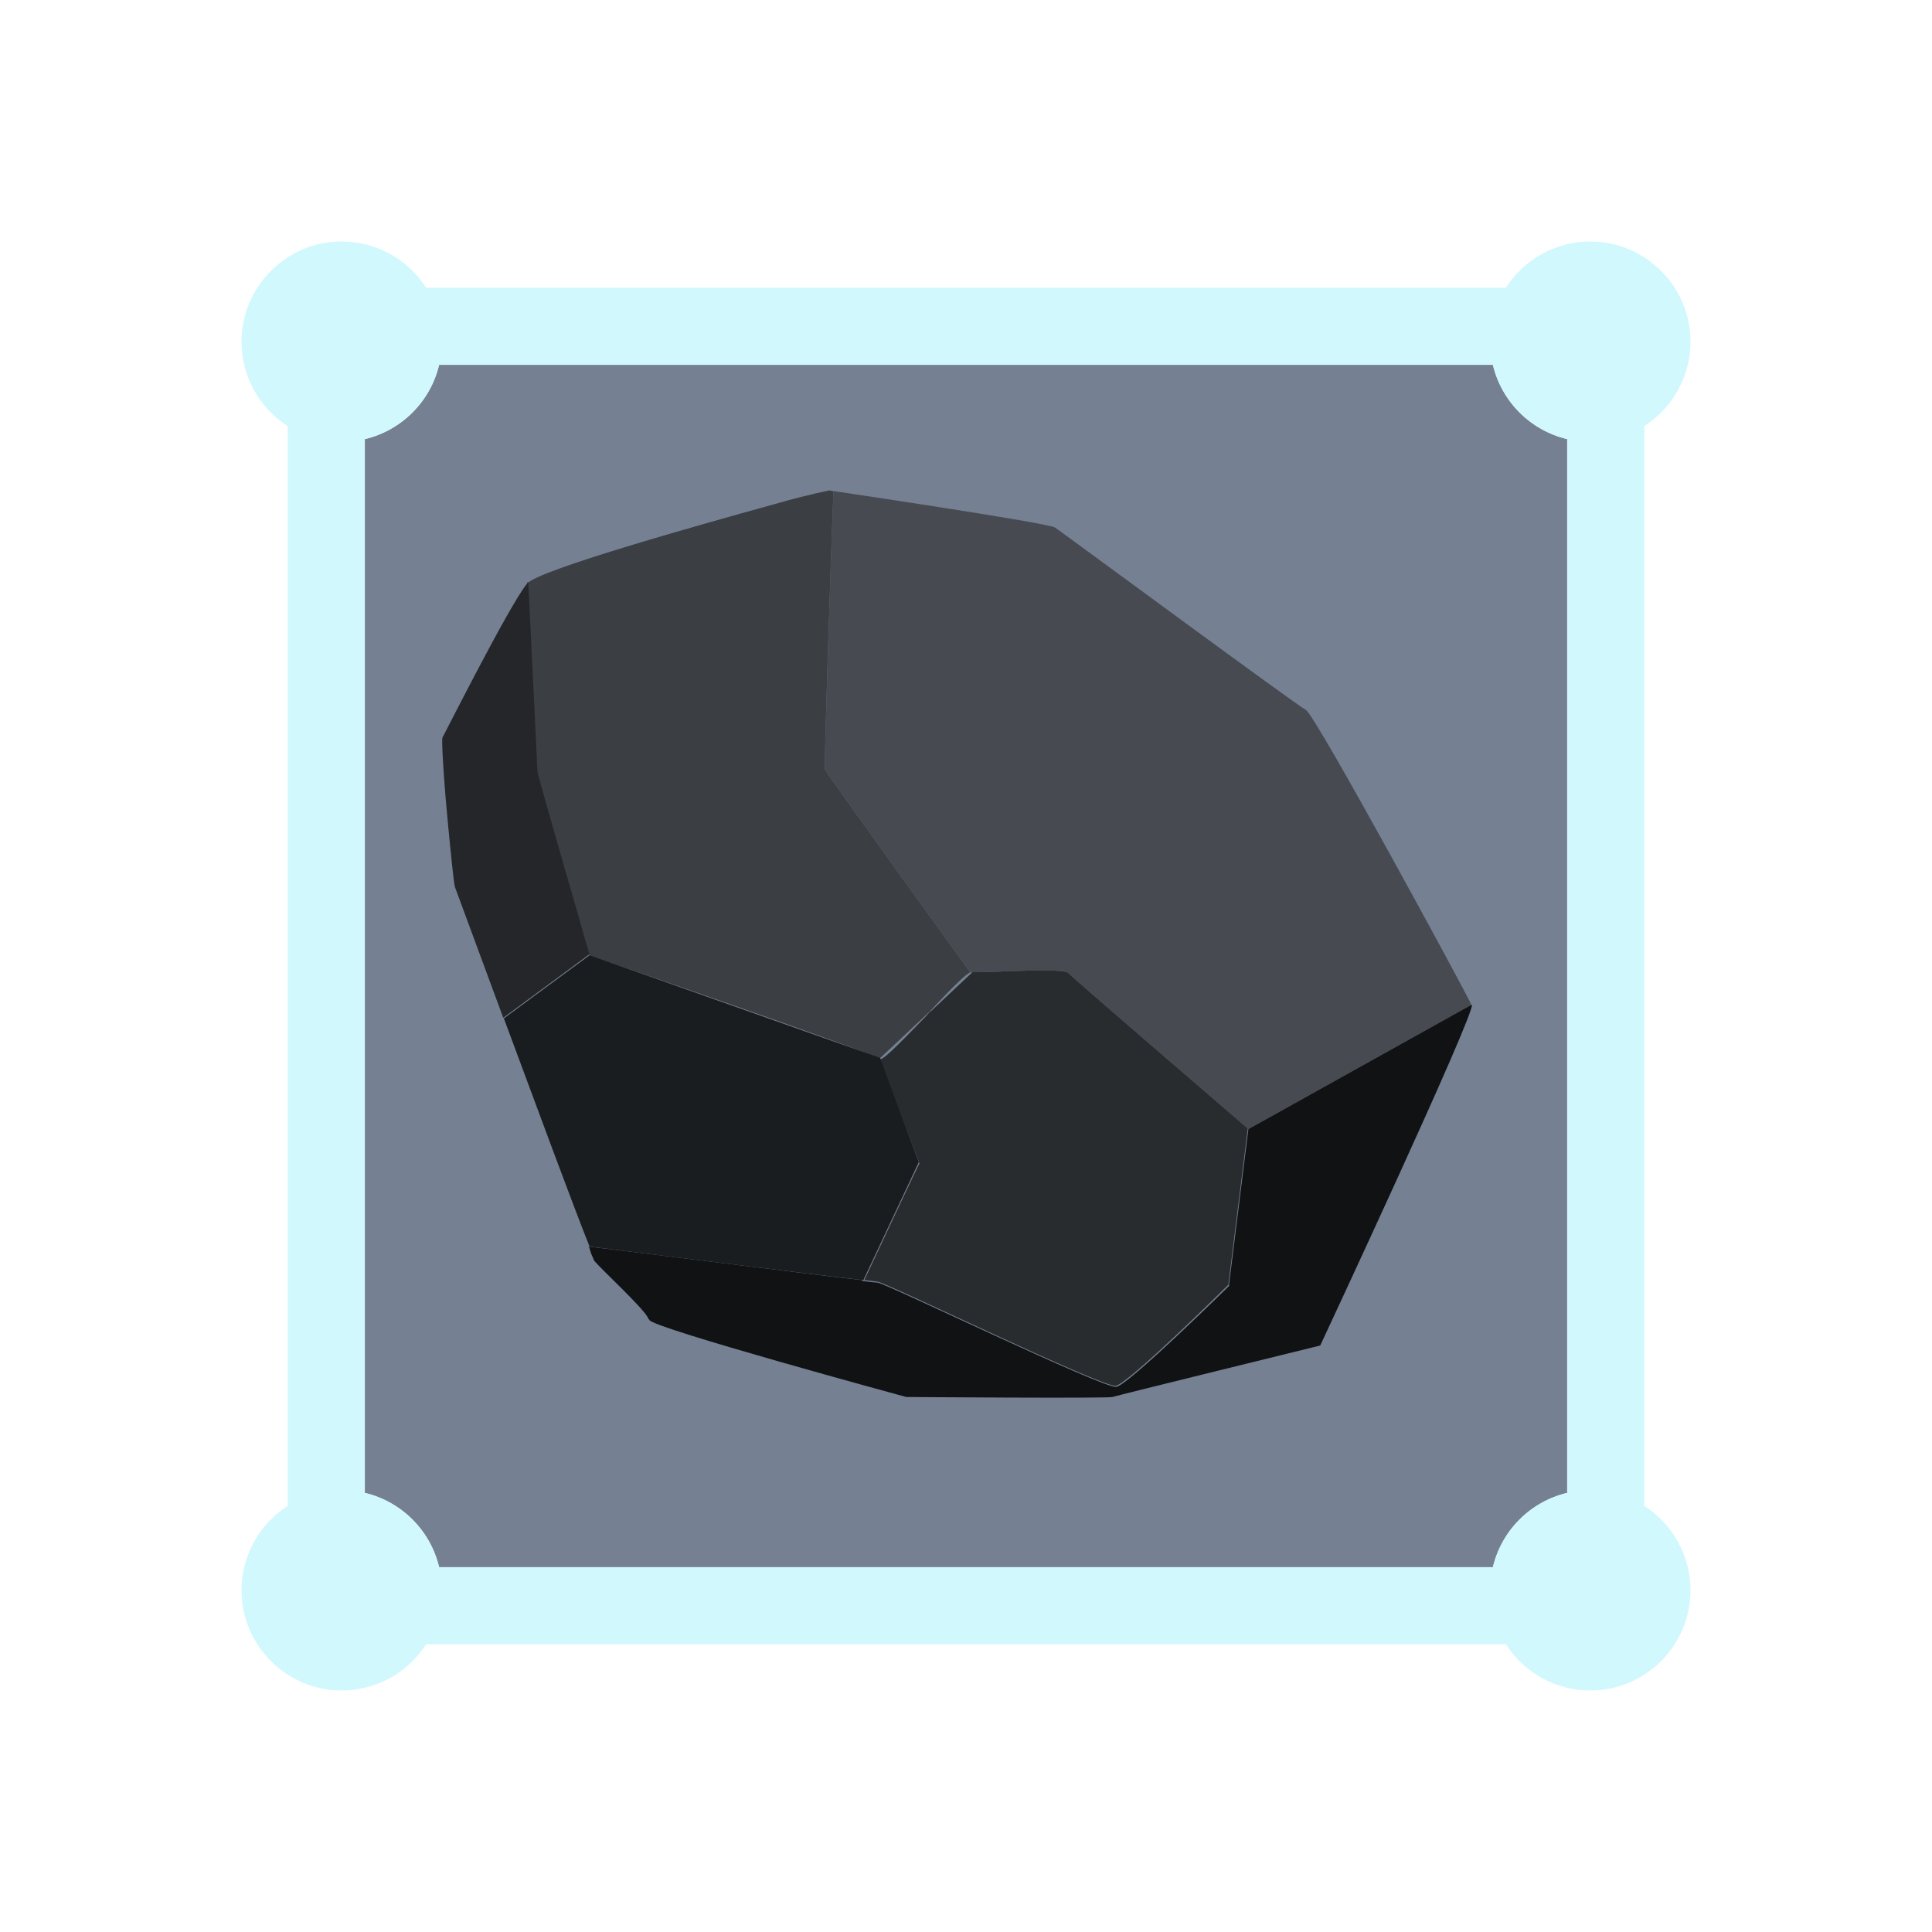
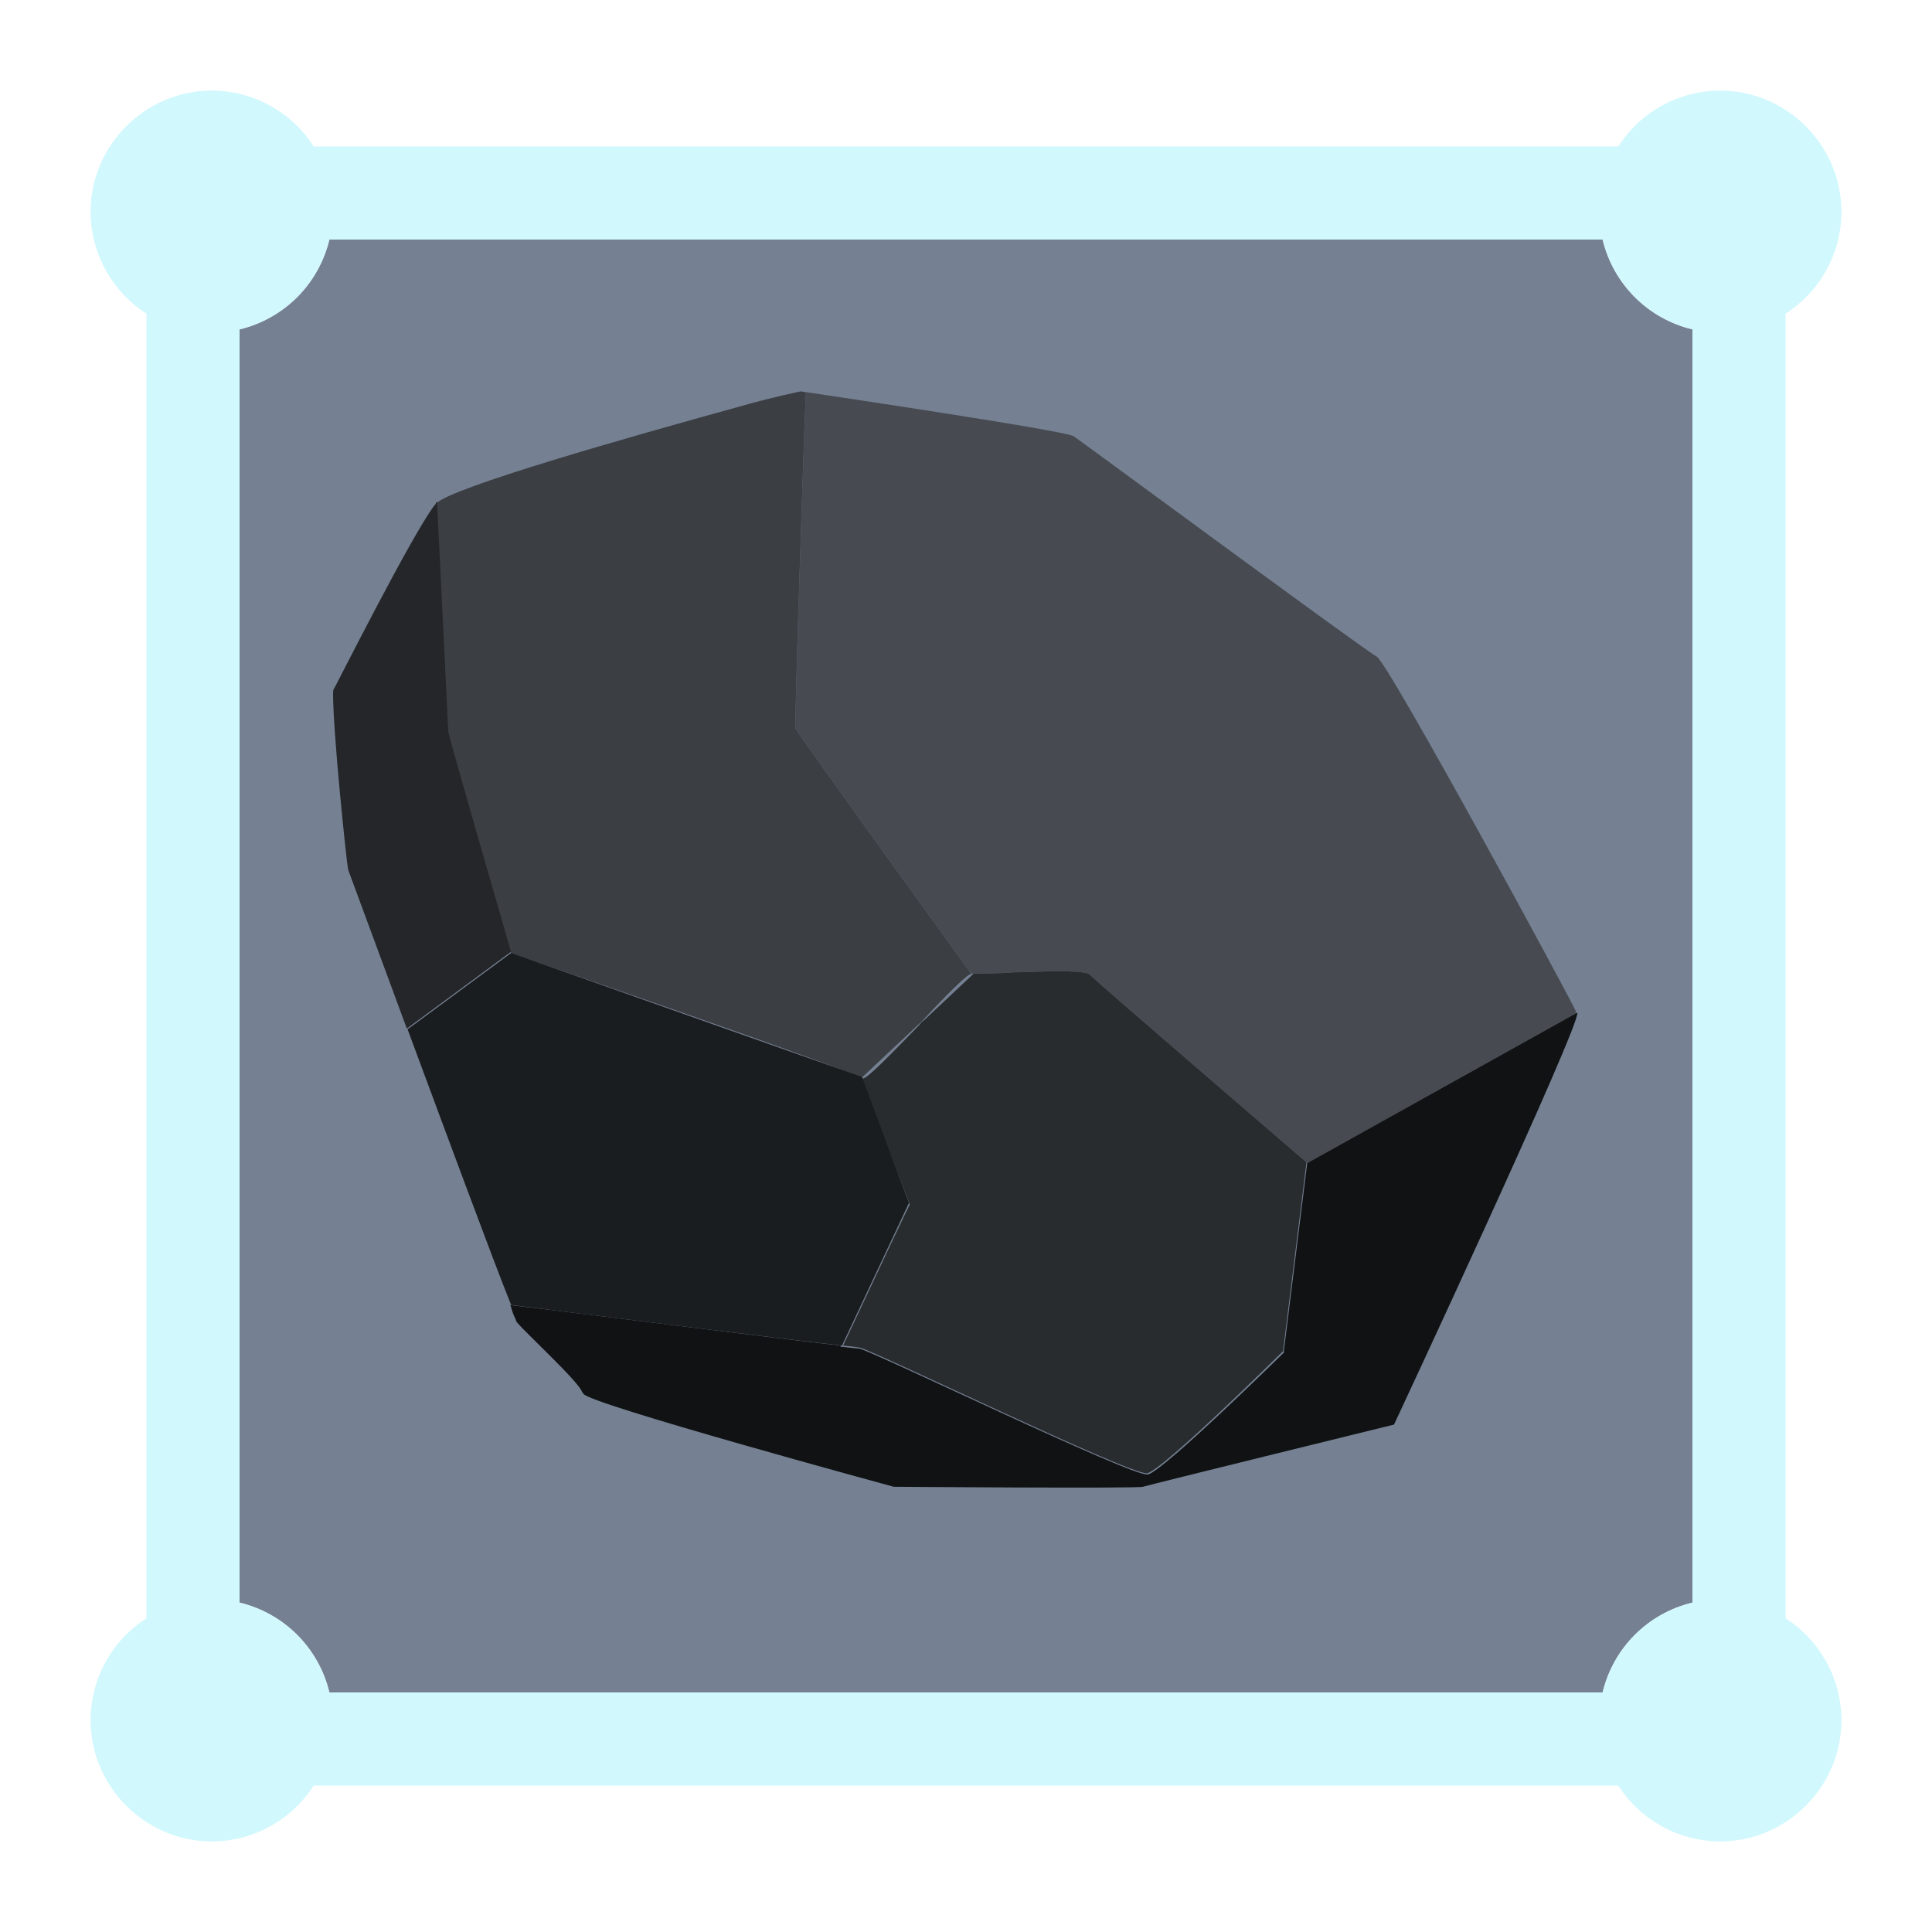
<svg xmlns="http://www.w3.org/2000/svg" xml:space="preserve" fill-rule="evenodd" stroke-linejoin="round" stroke-miterlimit="2" clip-rule="evenodd" viewBox="0 0 64 64">
  <g id="grey">
-     <path fill="#758193" d="M49.454 12.085a3.32 3.32 0 0 0 2.461 2.461v34.908a3.32 3.32 0 0 0-2.461 2.461H14.546a3.32 3.32 0 0 0-2.461-2.461V14.546a3.32 3.32 0 0 0 2.461-2.461h34.908Z" />
-     <path fill="#474b51" d="m27.455 16.252-.01-.01s7.323 1.082 7.506 1.235c.205.133 7.997 5.883 8.303 6.036.307.133 5.362 9.467 5.464 9.723.005.009.003.031-.005.066l-7.358 4.101-.021-.021s-5.821-5.004-5.954-5.157c-.051-.051-.408-.082-.898-.082-.358 0-.797.031-1.185.031-.357.03-.725.03-.929.03h-.154l-.105.022a.077.077 0 0 1 .034-.012l-.009-.012.029-.028c-.007 0-.019.006-.037.017-.308-.426-4.754-6.579-4.803-6.707-.021-.102.183-6.699.286-9.201-.052-.031-.133-.031-.133-.031h-.021Z" />
-     <path fill="#292c2f" fill-rule="nonzero" d="M36.963 45.91c-.572 0-7.659-3.452-7.894-3.452-.031 0-.184-.031-.439-.051.98-2.094 1.807-3.84 1.828-3.871l-1.318-3.452h.031c.133 0 .827-.725 1.522-1.44.051-.051.102-.133.153-.153l1.368-1.287h.154c.204 0 .572 0 .929-.03.388 0 .827-.031 1.185-.031.49 0 .847.031.898.082.133.153 5.954 5.157 5.954 5.157l-.643 5.178s-3.329 3.299-3.738 3.35" />
-     <path fill="#101213" d="M19.625 41.686c.02.023.048.055.048.047-.03-.082-.082-.153-.133-.337a.388.388 0 0 0-.033-.1c1.776.207 7.412.928 9.062 1.111l-.014.028c.299.034.484.054.514.054.235 0 7.506 3.533 7.915 3.451.408-.071 3.738-3.349 3.738-3.349l-.011-.011.644-5.177 7.404-4.126c.133.255-5.025 11.295-5.025 11.295s-6.73 1.654-6.883 1.705c-.153.052-6.832 0-6.832 0s-8.456-2.297-8.508-2.553l-.001-.01c-.012-.007-.021-.014-.029-.02-.051-.256-1.573-1.655-1.777-1.91l-.079-.098Zm0 0c-.021-.025-.033-.041 0 0Zm-.122-.391c-.003.005-.004.023-.014-.001l.014.001Z" />
-     <path fill="#3b3e43" fill-rule="nonzero" d="M29.12 35.084c-.102-.184-9.59-3.431-9.59-3.431s-1.756-5.934-1.756-6.036c0-.102-.307-6.291-.307-6.291.388-.439 5.413-1.859 8.222-2.635a24.341 24.341 0 0 1 1.756-.439h.031s.081 0 .133.031c-.103 2.502-.307 9.099-.286 9.201.051.133 4.82 6.73 4.82 6.73-.102 0-.725.623-1.338 1.287l-1.675 1.573" />
-     <path fill="#242629" fill-rule="nonzero" d="M15.067 29.375c-.03-.102-.133-1.082-.235-2.165-.102-1.062-.183-2.196-.183-2.635 0-.102 0-.153.03-.184.102-.183 2.114-4.177 2.737-5.004.031-.03.051-.051.051-.081l.031-.031s.306 6.189.306 6.291c0 .102 1.726 6.056 1.726 6.056h-.02l-2.839 2.094" />
-     <path fill="#1a1d1f" fill-rule="nonzero" d="M28.609 42.407c-1.654-.184-7.353-.899-9.079-1.113-.51-1.267-1.777-4.698-2.839-7.558l2.839-2.093 9.621 3.4 1.286 3.452-1.828 3.891" />
+     <path fill="#758193" d="M53.09 7.936a4.017 4.017 0 0 0 2.974 2.974v42.18a4.017 4.017 0 0 0-2.974 2.974H10.91a4.017 4.017 0 0 0-2.974-2.974V10.91a4.017 4.017 0 0 0 2.974-2.974h42.18Z" />
+     <path fill="#474b51" d="m26.508 12.971-.012-.012s8.849 1.308 9.07 1.492c.248.161 9.663 7.109 10.033 7.294.371.161 6.479 11.439 6.602 11.749.006.01.004.037-.006.079l-8.891 4.956-.025-.026s-7.034-6.046-7.195-6.231c-.061-.062-.493-.099-1.085-.099-.433 0-.963.037-1.432.037-.431.036-.876.036-1.122.036h-.186l-.127.027a.084.084 0 0 1 .041-.014l-.011-.015.035-.034c-.009 0-.023.008-.045.021-.372-.515-5.744-7.95-5.803-8.104-.026-.124.221-8.095.345-11.118-.063-.038-.161-.038-.161-.038h-.025Z" />
+     <path fill="#292c2f" fill-rule="nonzero" d="M37.997 48.808c-.691 0-9.255-4.171-9.539-4.171-.037 0-.222-.038-.53-.062 1.184-2.53 2.183-4.64 2.209-4.677l-1.593-4.171h.038c.16 0 .999-.877 1.839-1.74.061-.062.123-.161.185-.185l1.653-1.555h.186c.246 0 .691 0 1.122-.037.469 0 1-.037 1.432-.037.592 0 1.024.037 1.085.099.161.185 7.195 6.231 7.195 6.231l-.777 6.257s-4.023 3.986-4.517 4.048" />
+     <path fill="#101213" d="M17.047 43.704c.024.028.058.066.058.057-.036-.099-.099-.185-.161-.408a.47.47 0 0 0-.04-.12c2.146.25 8.956 1.121 10.95 1.342l-.017.034c.362.041.585.065.621.065.284 0 9.07 4.269 9.564 4.17.493-.086 4.517-4.047 4.517-4.047l-.013-.013.778-6.255 8.946-4.986c.161.308-6.071 13.648-6.071 13.648s-8.133 1.999-8.317 2.06c-.185.063-8.256 0-8.256 0s-10.217-2.775-10.28-3.084l-.001-.013a.176.176 0 0 1-.035-.024c-.062-.309-1.901-2-2.148-2.308l-.095-.118Zm0 0c-.025-.03-.04-.05 0 0Zm-.148-.473c-.003.007-.004.028-.016-.001l.016.001Z" />
+     <path fill="#3b3e43" fill-rule="nonzero" d="M28.52 35.727c-.123-.223-11.588-4.146-11.588-4.146s-2.122-7.171-2.122-7.294c0-.123-.371-7.601-.371-7.601.469-.531 6.541-2.247 9.935-3.184.701-.203 1.408-.38 2.122-.531h.038s.097 0 .16.038c-.124 3.023-.371 10.994-.345 11.118.061.16 5.824 8.132 5.824 8.132-.123 0-.876.752-1.617 1.555l-2.024 1.9" />
+     <path fill="#242629" fill-rule="nonzero" d="M11.539 28.828c-.036-.123-.16-1.307-.284-2.616-.123-1.283-.221-2.653-.221-3.184 0-.123 0-.185.036-.222.124-.221 2.555-5.047 3.308-6.047.037-.036.061-.061.061-.098l.038-.037s.37 7.478.37 7.602c0 .123 2.085 7.317 2.085 7.317h-.024l-3.431 2.531" />
+     <path fill="#1a1d1f" fill-rule="nonzero" d="M27.903 44.575c-1.999-.222-8.885-1.086-10.971-1.345-.616-1.531-2.147-5.676-3.43-9.132l3.43-2.529 11.625 4.108 1.554 4.171-2.208 4.702" />
  </g>
  <g id="blue">
-     <path fill="#d1f8fd" d="M9.532 14.117A3.326 3.326 0 0 1 8 11.319 3.325 3.325 0 0 1 11.319 8c1.175 0 2.206.613 2.798 1.532h35.766A3.326 3.326 0 0 1 52.681 8 3.325 3.325 0 0 1 56 11.319a3.326 3.326 0 0 1-1.532 2.798v35.766A3.326 3.326 0 0 1 56 52.681 3.325 3.325 0 0 1 52.681 56a3.326 3.326 0 0 1-2.798-1.532H14.117A3.326 3.326 0 0 1 11.319 56 3.325 3.325 0 0 1 8 52.681c0-1.175.613-2.206 1.532-2.798V14.117Zm39.922-2.032H14.546a3.32 3.32 0 0 1-2.461 2.461v34.908a3.32 3.32 0 0 1 2.461 2.461h34.908a3.32 3.32 0 0 1 2.461-2.461V14.546a3.32 3.32 0 0 1-2.461-2.461Z" />
+     <path fill="#d1f8fd" d="M4.851 10.391A4.021 4.021 0 0 1 3 7.01C3.004 4.812 4.812 3.004 7.01 3a4.02 4.02 0 0 1 3.381 1.851h43.218A4.021 4.021 0 0 1 56.99 3c2.198.004 4.006 1.812 4.01 4.01a4.021 4.021 0 0 1-1.851 3.381v43.218A4.021 4.021 0 0 1 61 56.99c-.004 2.198-1.812 4.006-4.01 4.01a4.021 4.021 0 0 1-3.381-1.851H10.391A4.021 4.021 0 0 1 7.01 61c-2.198-.004-4.006-1.812-4.01-4.01a4.02 4.02 0 0 1 1.851-3.381V10.391ZM53.09 7.936H10.91a4.017 4.017 0 0 1-2.974 2.974v42.18a4.017 4.017 0 0 1 2.974 2.974h42.18a4.017 4.017 0 0 1 2.974-2.974V10.91a4.017 4.017 0 0 1-2.974-2.974Z" />
  </g>
</svg>
